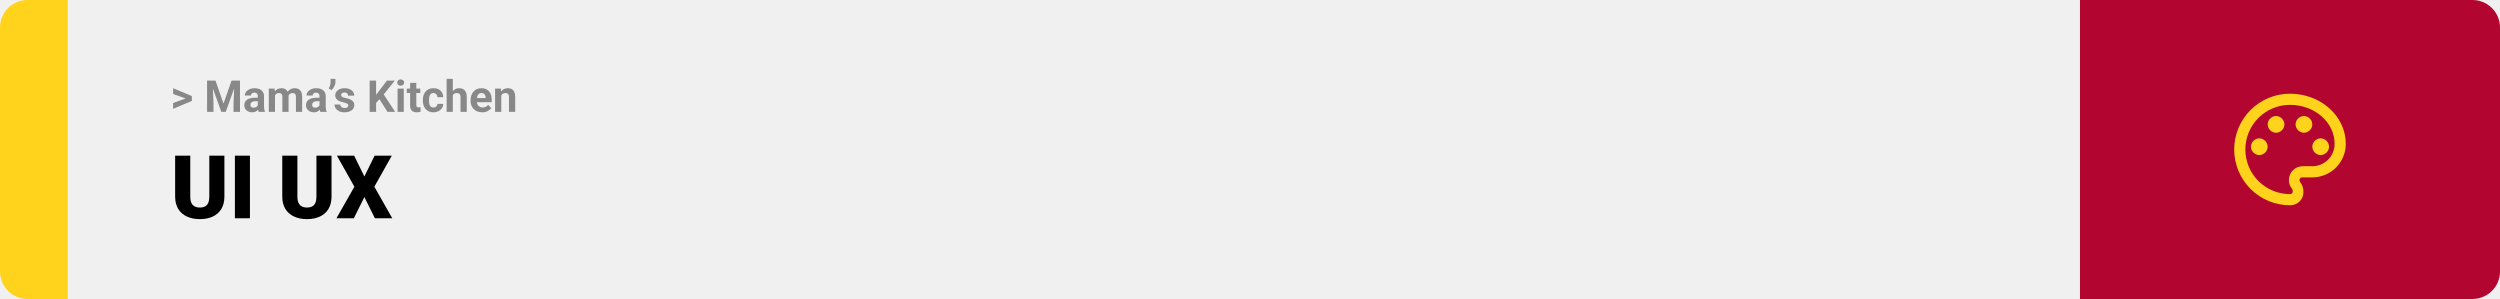
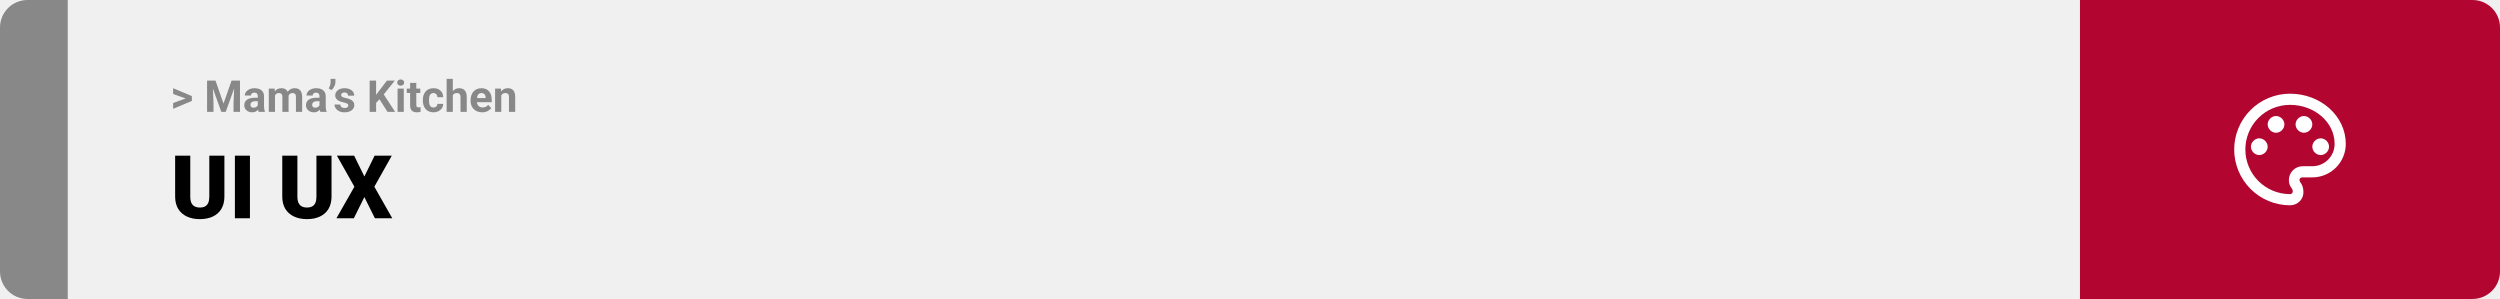
<svg xmlns="http://www.w3.org/2000/svg" width="1363" height="163" viewBox="0 0 1363 163" fill="none">
-   <path d="M0 15C0 6.716 6.716 0 15 0H37V163H15C6.716 163 0 156.284 0 148V15Z" fill="#FFD21C" />
+   <path d="M0 15C0 6.716 6.716 0 15 0H37V163H15C6.716 163 0 156.284 0 148V15Z" fill="#888888" />
  <rect width="1097" height="163" transform="translate(37)" fill="#F0F0F0" />
  <path d="M101.906 53.922L94.394 51.238V48.086L104.602 52.375V54.637L101.906 53.922ZM94.394 56.172L101.918 53.43L104.602 52.785V55.035L94.394 59.324V56.172ZM114.504 43.938H117.48L121.863 56.465L126.246 43.938H129.223L123.059 61H120.668L114.504 43.938ZM112.898 43.938H115.863L116.402 56.148V61H112.898V43.938ZM127.863 43.938H130.84V61H127.324V56.148L127.863 43.938ZM140.555 58.141V52.492C140.555 52.086 140.488 51.738 140.355 51.449C140.223 51.152 140.016 50.922 139.734 50.758C139.461 50.594 139.105 50.512 138.668 50.512C138.293 50.512 137.969 50.578 137.695 50.711C137.422 50.836 137.211 51.02 137.062 51.262C136.914 51.496 136.84 51.773 136.84 52.094H133.465C133.465 51.555 133.59 51.043 133.84 50.559C134.09 50.074 134.453 49.648 134.93 49.281C135.406 48.906 135.973 48.613 136.629 48.402C137.293 48.191 138.035 48.086 138.855 48.086C139.84 48.086 140.715 48.25 141.48 48.578C142.246 48.906 142.848 49.398 143.285 50.055C143.73 50.711 143.953 51.531 143.953 52.516V57.941C143.953 58.637 143.996 59.207 144.082 59.652C144.168 60.09 144.293 60.473 144.457 60.801V61H141.047C140.883 60.656 140.758 60.227 140.672 59.711C140.594 59.188 140.555 58.664 140.555 58.141ZM141 53.277L141.023 55.188H139.137C138.691 55.188 138.305 55.238 137.977 55.34C137.648 55.441 137.379 55.586 137.168 55.773C136.957 55.953 136.801 56.164 136.699 56.406C136.605 56.648 136.559 56.914 136.559 57.203C136.559 57.492 136.625 57.754 136.758 57.988C136.891 58.215 137.082 58.395 137.332 58.527C137.582 58.652 137.875 58.715 138.211 58.715C138.719 58.715 139.16 58.613 139.535 58.41C139.91 58.207 140.199 57.957 140.402 57.66C140.613 57.363 140.723 57.082 140.73 56.816L141.621 58.246C141.496 58.566 141.324 58.898 141.105 59.242C140.895 59.586 140.625 59.91 140.297 60.215C139.969 60.512 139.574 60.758 139.113 60.953C138.652 61.141 138.105 61.234 137.473 61.234C136.668 61.234 135.938 61.074 135.281 60.754C134.633 60.426 134.117 59.977 133.734 59.406C133.359 58.828 133.172 58.172 133.172 57.438C133.172 56.773 133.297 56.184 133.547 55.668C133.797 55.152 134.164 54.719 134.648 54.367C135.141 54.008 135.754 53.738 136.488 53.559C137.223 53.371 138.074 53.277 139.043 53.277H141ZM149.93 50.945V61H146.543V48.32H149.719L149.93 50.945ZM149.461 54.215H148.523C148.523 53.332 148.629 52.52 148.84 51.777C149.059 51.027 149.375 50.379 149.789 49.832C150.211 49.277 150.73 48.848 151.348 48.543C151.965 48.238 152.68 48.086 153.492 48.086C154.055 48.086 154.57 48.172 155.039 48.344C155.508 48.508 155.91 48.77 156.246 49.129C156.59 49.48 156.855 49.941 157.043 50.512C157.23 51.074 157.324 51.75 157.324 52.539V61H153.949V52.914C153.949 52.336 153.871 51.891 153.715 51.578C153.559 51.266 153.336 51.047 153.047 50.922C152.766 50.797 152.426 50.734 152.027 50.734C151.59 50.734 151.207 50.824 150.879 51.004C150.559 51.184 150.293 51.434 150.082 51.754C149.871 52.066 149.715 52.434 149.613 52.855C149.512 53.277 149.461 53.73 149.461 54.215ZM157.008 53.828L155.801 53.98C155.801 53.152 155.902 52.383 156.105 51.672C156.316 50.961 156.625 50.336 157.031 49.797C157.445 49.258 157.957 48.84 158.566 48.543C159.176 48.238 159.879 48.086 160.676 48.086C161.285 48.086 161.84 48.176 162.34 48.355C162.84 48.527 163.266 48.805 163.617 49.188C163.977 49.562 164.25 50.055 164.438 50.664C164.633 51.273 164.73 52.02 164.73 52.902V61H161.344V52.902C161.344 52.316 161.266 51.871 161.109 51.566C160.961 51.254 160.742 51.039 160.453 50.922C160.172 50.797 159.836 50.734 159.445 50.734C159.039 50.734 158.684 50.816 158.379 50.98C158.074 51.137 157.82 51.355 157.617 51.637C157.414 51.918 157.262 52.246 157.16 52.621C157.059 52.988 157.008 53.391 157.008 53.828ZM174.188 58.141V52.492C174.188 52.086 174.121 51.738 173.988 51.449C173.855 51.152 173.648 50.922 173.367 50.758C173.094 50.594 172.738 50.512 172.301 50.512C171.926 50.512 171.602 50.578 171.328 50.711C171.055 50.836 170.844 51.02 170.695 51.262C170.547 51.496 170.473 51.773 170.473 52.094H167.098C167.098 51.555 167.223 51.043 167.473 50.559C167.723 50.074 168.086 49.648 168.562 49.281C169.039 48.906 169.605 48.613 170.262 48.402C170.926 48.191 171.668 48.086 172.488 48.086C173.473 48.086 174.348 48.25 175.113 48.578C175.879 48.906 176.48 49.398 176.918 50.055C177.363 50.711 177.586 51.531 177.586 52.516V57.941C177.586 58.637 177.629 59.207 177.715 59.652C177.801 60.09 177.926 60.473 178.09 60.801V61H174.68C174.516 60.656 174.391 60.227 174.305 59.711C174.227 59.188 174.188 58.664 174.188 58.141ZM174.633 53.277L174.656 55.188H172.77C172.324 55.188 171.938 55.238 171.609 55.34C171.281 55.441 171.012 55.586 170.801 55.773C170.59 55.953 170.434 56.164 170.332 56.406C170.238 56.648 170.191 56.914 170.191 57.203C170.191 57.492 170.258 57.754 170.391 57.988C170.523 58.215 170.715 58.395 170.965 58.527C171.215 58.652 171.508 58.715 171.844 58.715C172.352 58.715 172.793 58.613 173.168 58.41C173.543 58.207 173.832 57.957 174.035 57.66C174.246 57.363 174.355 57.082 174.363 56.816L175.254 58.246C175.129 58.566 174.957 58.898 174.738 59.242C174.527 59.586 174.258 59.91 173.93 60.215C173.602 60.512 173.207 60.758 172.746 60.953C172.285 61.141 171.738 61.234 171.105 61.234C170.301 61.234 169.57 61.074 168.914 60.754C168.266 60.426 167.75 59.977 167.367 59.406C166.992 58.828 166.805 58.172 166.805 57.438C166.805 56.773 166.93 56.184 167.18 55.668C167.43 55.152 167.797 54.719 168.281 54.367C168.773 54.008 169.387 53.738 170.121 53.559C170.855 53.371 171.707 53.277 172.676 53.277H174.633ZM182.871 43V44.781C182.871 45.289 182.773 45.812 182.578 46.352C182.391 46.891 182.137 47.402 181.816 47.887C181.496 48.363 181.145 48.77 180.762 49.105L179.18 48.191C179.469 47.73 179.715 47.23 179.918 46.691C180.121 46.145 180.223 45.512 180.223 44.793V43H182.871ZM189.879 57.496C189.879 57.254 189.809 57.035 189.668 56.84C189.527 56.645 189.266 56.465 188.883 56.301C188.508 56.129 187.965 55.973 187.254 55.832C186.613 55.691 186.016 55.516 185.461 55.305C184.914 55.086 184.438 54.824 184.031 54.52C183.633 54.215 183.32 53.855 183.094 53.441C182.867 53.02 182.754 52.539 182.754 52C182.754 51.469 182.867 50.969 183.094 50.5C183.328 50.031 183.66 49.617 184.09 49.258C184.527 48.891 185.059 48.605 185.684 48.402C186.316 48.191 187.027 48.086 187.816 48.086C188.918 48.086 189.863 48.262 190.652 48.613C191.449 48.965 192.059 49.449 192.48 50.066C192.91 50.676 193.125 51.371 193.125 52.152H189.75C189.75 51.824 189.68 51.531 189.539 51.273C189.406 51.008 189.195 50.801 188.906 50.652C188.625 50.496 188.258 50.418 187.805 50.418C187.43 50.418 187.105 50.484 186.832 50.617C186.559 50.742 186.348 50.914 186.199 51.133C186.059 51.344 185.988 51.578 185.988 51.836C185.988 52.031 186.027 52.207 186.105 52.363C186.191 52.512 186.328 52.648 186.516 52.773C186.703 52.898 186.945 53.016 187.242 53.125C187.547 53.227 187.922 53.32 188.367 53.406C189.281 53.594 190.098 53.84 190.816 54.145C191.535 54.441 192.105 54.848 192.527 55.363C192.949 55.871 193.16 56.539 193.16 57.367C193.16 57.93 193.035 58.445 192.785 58.914C192.535 59.383 192.176 59.793 191.707 60.145C191.238 60.488 190.676 60.758 190.02 60.953C189.371 61.141 188.641 61.234 187.828 61.234C186.648 61.234 185.648 61.023 184.828 60.602C184.016 60.18 183.398 59.645 182.977 58.996C182.562 58.34 182.355 57.668 182.355 56.98H185.555C185.57 57.441 185.688 57.812 185.906 58.094C186.133 58.375 186.418 58.578 186.762 58.703C187.113 58.828 187.492 58.891 187.898 58.891C188.336 58.891 188.699 58.832 188.988 58.715C189.277 58.59 189.496 58.426 189.645 58.223C189.801 58.012 189.879 57.77 189.879 57.496ZM205.055 43.938V61H201.539V43.938H205.055ZM215.273 43.938L208.512 52.363L204.609 56.559L203.977 53.23L206.613 49.621L210.961 43.938H215.273ZM211.277 61L206.25 53.113L208.852 50.934L215.438 61H211.277ZM220.148 48.32V61H216.762V48.32H220.148ZM216.551 45.016C216.551 44.523 216.723 44.117 217.066 43.797C217.41 43.477 217.871 43.316 218.449 43.316C219.02 43.316 219.477 43.477 219.82 43.797C220.172 44.117 220.348 44.523 220.348 45.016C220.348 45.508 220.172 45.914 219.82 46.234C219.477 46.555 219.02 46.715 218.449 46.715C217.871 46.715 217.41 46.555 217.066 46.234C216.723 45.914 216.551 45.508 216.551 45.016ZM229.148 48.32V50.711H221.766V48.32H229.148ZM223.594 45.191H226.969V57.18C226.969 57.547 227.016 57.828 227.109 58.023C227.211 58.219 227.359 58.355 227.555 58.434C227.75 58.504 227.996 58.539 228.293 58.539C228.504 58.539 228.691 58.531 228.855 58.516C229.027 58.492 229.172 58.469 229.289 58.445L229.301 60.93C229.012 61.023 228.699 61.098 228.363 61.152C228.027 61.207 227.656 61.234 227.25 61.234C226.508 61.234 225.859 61.113 225.305 60.871C224.758 60.621 224.336 60.223 224.039 59.676C223.742 59.129 223.594 58.41 223.594 57.52V45.191ZM236.309 58.598C236.723 58.598 237.09 58.52 237.41 58.363C237.73 58.199 237.98 57.973 238.16 57.684C238.348 57.387 238.445 57.039 238.453 56.641H241.629C241.621 57.531 241.383 58.324 240.914 59.02C240.445 59.707 239.816 60.25 239.027 60.648C238.238 61.039 237.355 61.234 236.379 61.234C235.395 61.234 234.535 61.07 233.801 60.742C233.074 60.414 232.469 59.961 231.984 59.383C231.5 58.797 231.137 58.117 230.895 57.344C230.652 56.562 230.531 55.727 230.531 54.836V54.496C230.531 53.598 230.652 52.762 230.895 51.988C231.137 51.207 231.5 50.527 231.984 49.949C232.469 49.363 233.074 48.906 233.801 48.578C234.527 48.25 235.379 48.086 236.355 48.086C237.395 48.086 238.305 48.285 239.086 48.684C239.875 49.082 240.492 49.652 240.938 50.395C241.391 51.129 241.621 52 241.629 53.008H238.453C238.445 52.586 238.355 52.203 238.184 51.859C238.02 51.516 237.777 51.242 237.457 51.039C237.145 50.828 236.758 50.723 236.297 50.723C235.805 50.723 235.402 50.828 235.09 51.039C234.777 51.242 234.535 51.523 234.363 51.883C234.191 52.234 234.07 52.637 234 53.09C233.938 53.535 233.906 54.004 233.906 54.496V54.836C233.906 55.328 233.938 55.801 234 56.254C234.062 56.707 234.18 57.109 234.352 57.461C234.531 57.812 234.777 58.09 235.09 58.293C235.402 58.496 235.809 58.598 236.309 58.598ZM246.879 43V61H243.504V43H246.879ZM246.398 54.215H245.473C245.48 53.332 245.598 52.52 245.824 51.777C246.051 51.027 246.375 50.379 246.797 49.832C247.219 49.277 247.723 48.848 248.309 48.543C248.902 48.238 249.559 48.086 250.277 48.086C250.902 48.086 251.469 48.176 251.977 48.355C252.492 48.527 252.934 48.809 253.301 49.199C253.676 49.582 253.965 50.086 254.168 50.711C254.371 51.336 254.473 52.094 254.473 52.984V61H251.074V52.961C251.074 52.398 250.992 51.957 250.828 51.637C250.672 51.309 250.441 51.078 250.137 50.945C249.84 50.805 249.473 50.734 249.035 50.734C248.551 50.734 248.137 50.824 247.793 51.004C247.457 51.184 247.188 51.434 246.984 51.754C246.781 52.066 246.633 52.434 246.539 52.855C246.445 53.277 246.398 53.73 246.398 54.215ZM262.875 61.234C261.891 61.234 261.008 61.078 260.227 60.766C259.445 60.445 258.781 60.004 258.234 59.441C257.695 58.879 257.281 58.227 256.992 57.484C256.703 56.734 256.559 55.938 256.559 55.094V54.625C256.559 53.664 256.695 52.785 256.969 51.988C257.242 51.191 257.633 50.5 258.141 49.914C258.656 49.328 259.281 48.879 260.016 48.566C260.75 48.246 261.578 48.086 262.5 48.086C263.398 48.086 264.195 48.234 264.891 48.531C265.586 48.828 266.168 49.25 266.637 49.797C267.113 50.344 267.473 51 267.715 51.766C267.957 52.523 268.078 53.367 268.078 54.297V55.703H258V53.453H264.762V53.195C264.762 52.727 264.676 52.309 264.504 51.941C264.34 51.566 264.09 51.27 263.754 51.051C263.418 50.832 262.988 50.723 262.465 50.723C262.02 50.723 261.637 50.82 261.316 51.016C260.996 51.211 260.734 51.484 260.531 51.836C260.336 52.188 260.188 52.602 260.086 53.078C259.992 53.547 259.945 54.062 259.945 54.625V55.094C259.945 55.602 260.016 56.07 260.156 56.5C260.305 56.93 260.512 57.301 260.777 57.613C261.051 57.926 261.379 58.168 261.762 58.34C262.152 58.512 262.594 58.598 263.086 58.598C263.695 58.598 264.262 58.48 264.785 58.246C265.316 58.004 265.773 57.641 266.156 57.156L267.797 58.938C267.531 59.32 267.168 59.688 266.707 60.039C266.254 60.391 265.707 60.68 265.066 60.906C264.426 61.125 263.695 61.234 262.875 61.234ZM273.305 51.027V61H269.93V48.32H273.094L273.305 51.027ZM272.812 54.215H271.898C271.898 53.277 272.02 52.434 272.262 51.684C272.504 50.926 272.844 50.281 273.281 49.75C273.719 49.211 274.238 48.801 274.84 48.52C275.449 48.23 276.129 48.086 276.879 48.086C277.473 48.086 278.016 48.172 278.508 48.344C279 48.516 279.422 48.789 279.773 49.164C280.133 49.539 280.406 50.035 280.594 50.652C280.789 51.27 280.887 52.023 280.887 52.914V61H277.488V52.902C277.488 52.34 277.41 51.902 277.254 51.59C277.098 51.277 276.867 51.059 276.562 50.934C276.266 50.801 275.898 50.734 275.461 50.734C275.008 50.734 274.613 50.824 274.277 51.004C273.949 51.184 273.676 51.434 273.457 51.754C273.246 52.066 273.086 52.434 272.977 52.855C272.867 53.277 272.812 53.73 272.812 54.215Z" fill="#888888" />
  <path d="M114.117 84.875H122.344V107.164C122.344 109.82 121.789 112.07 120.68 113.914C119.57 115.742 118.016 117.125 116.016 118.062C114.016 119 111.664 119.469 108.961 119.469C106.289 119.469 103.938 119 101.906 118.062C99.891 117.125 98.312 115.742 97.172 113.914C96.047 112.07 95.484 109.82 95.484 107.164V84.875H103.734V107.164C103.734 108.57 103.938 109.719 104.344 110.609C104.75 111.484 105.344 112.125 106.125 112.531C106.906 112.938 107.852 113.141 108.961 113.141C110.086 113.141 111.031 112.938 111.797 112.531C112.562 112.125 113.141 111.484 113.531 110.609C113.922 109.719 114.117 108.57 114.117 107.164V84.875ZM136.266 84.875V119H128.062V84.875H136.266ZM172.523 84.875H180.75V107.164C180.75 109.82 180.195 112.07 179.086 113.914C177.977 115.742 176.422 117.125 174.422 118.062C172.422 119 170.07 119.469 167.367 119.469C164.695 119.469 162.344 119 160.312 118.062C158.297 117.125 156.719 115.742 155.578 113.914C154.453 112.07 153.891 109.82 153.891 107.164V84.875H162.141V107.164C162.141 108.57 162.344 109.719 162.75 110.609C163.156 111.484 163.75 112.125 164.531 112.531C165.312 112.938 166.258 113.141 167.367 113.141C168.492 113.141 169.438 112.938 170.203 112.531C170.969 112.125 171.547 111.484 171.938 110.609C172.328 109.719 172.523 108.57 172.523 107.164V84.875ZM193.078 84.875L198.656 96.219L204.234 84.875H213.609L204.094 101.797L213.867 119H204.398L198.656 107.445L192.914 119H183.422L193.219 101.797L183.68 84.875H193.078Z" fill="black" />
  <path d="M1134 0H1348C1356.28 0 1363 6.716 1363 15V148C1363 156.284 1356.28 163 1348 163H1134V0Z" fill="#B20530" />
-   <path d="M1248.5 111.917C1244.51 111.917 1240.55 111.13 1236.86 109.601C1233.17 108.073 1229.82 105.832 1226.99 103.008C1221.29 97.304 1218.08 89.567 1218.08 81.5C1218.08 73.433 1221.29 65.696 1226.99 59.992C1232.7 54.288 1240.43 51.083 1248.5 51.083C1265.23 51.083 1278.92 63.25 1278.92 78.458C1278.92 83.299 1276.99 87.941 1273.57 91.363C1270.15 94.786 1265.51 96.708 1260.67 96.708H1255.19C1254.28 96.708 1253.67 97.317 1253.67 98.229C1253.67 98.533 1253.97 98.838 1253.97 99.142C1255.19 100.662 1255.8 102.487 1255.8 104.312C1256.1 108.571 1252.76 111.917 1248.5 111.917ZM1248.5 57.167C1242.05 57.167 1235.86 59.73 1231.29 64.294C1226.73 68.857 1224.17 75.046 1224.17 81.5C1224.17 87.954 1226.73 94.143 1231.29 98.706C1235.86 103.27 1242.05 105.833 1248.5 105.833C1249.41 105.833 1250.02 105.225 1250.02 104.312C1250.02 103.704 1249.72 103.4 1249.72 103.096C1248.5 101.575 1247.89 100.054 1247.89 98.229C1247.89 93.971 1251.24 90.625 1255.5 90.625H1260.67C1263.89 90.625 1266.99 89.343 1269.27 87.061C1271.55 84.78 1272.83 81.685 1272.83 78.458C1272.83 66.596 1261.88 57.167 1248.5 57.167ZM1231.77 75.417C1234.2 75.417 1236.33 77.546 1236.33 79.979C1236.33 82.412 1234.2 84.542 1231.77 84.542C1229.34 84.542 1227.21 82.412 1227.21 79.979C1227.21 77.546 1229.34 75.417 1231.77 75.417ZM1240.9 63.25C1243.33 63.25 1245.46 65.379 1245.46 67.812C1245.46 70.246 1243.33 72.375 1240.9 72.375C1238.46 72.375 1236.33 70.246 1236.33 67.812C1236.33 65.379 1238.46 63.25 1240.9 63.25ZM1256.1 63.25C1258.54 63.25 1260.67 65.379 1260.67 67.812C1260.67 70.246 1258.54 72.375 1256.1 72.375C1253.67 72.375 1251.54 70.246 1251.54 67.812C1251.54 65.379 1253.67 63.25 1256.1 63.25ZM1265.23 75.417C1267.66 75.417 1269.79 77.546 1269.79 79.979C1269.79 82.412 1267.66 84.542 1265.23 84.542C1262.8 84.542 1260.67 82.412 1260.67 79.979C1260.67 77.546 1262.8 75.417 1265.23 75.417Z" fill="#FFD21C" />
+   <path d="M1248.5 111.917C1244.51 111.917 1240.55 111.13 1236.86 109.601C1233.17 108.073 1229.82 105.832 1226.99 103.008C1221.29 97.304 1218.08 89.567 1218.08 81.5C1218.08 73.433 1221.29 65.696 1226.99 59.992C1232.7 54.288 1240.43 51.083 1248.5 51.083C1265.23 51.083 1278.92 63.25 1278.92 78.458C1278.92 83.299 1276.99 87.941 1273.57 91.363C1270.15 94.786 1265.51 96.708 1260.67 96.708H1255.19C1254.28 96.708 1253.67 97.317 1253.67 98.229C1253.67 98.533 1253.97 98.838 1253.97 99.142C1255.19 100.662 1255.8 102.487 1255.8 104.312C1256.1 108.571 1252.76 111.917 1248.5 111.917ZM1248.5 57.167C1242.05 57.167 1235.86 59.73 1231.29 64.294C1226.73 68.857 1224.17 75.046 1224.17 81.5C1224.17 87.954 1226.73 94.143 1231.29 98.706C1235.86 103.27 1242.05 105.833 1248.5 105.833C1249.41 105.833 1250.02 105.225 1250.02 104.312C1250.02 103.704 1249.72 103.4 1249.72 103.096C1248.5 101.575 1247.89 100.054 1247.89 98.229C1247.89 93.971 1251.24 90.625 1255.5 90.625H1260.67C1263.89 90.625 1266.99 89.343 1269.27 87.061C1271.55 84.78 1272.83 81.685 1272.83 78.458C1272.83 66.596 1261.88 57.167 1248.5 57.167ZM1231.77 75.417C1234.2 75.417 1236.33 77.546 1236.33 79.979C1236.33 82.412 1234.2 84.542 1231.77 84.542C1229.34 84.542 1227.21 82.412 1227.21 79.979C1227.21 77.546 1229.34 75.417 1231.77 75.417ZM1240.9 63.25C1243.33 63.25 1245.46 65.379 1245.46 67.812C1245.46 70.246 1243.33 72.375 1240.9 72.375C1238.46 72.375 1236.33 70.246 1236.33 67.812C1236.33 65.379 1238.46 63.25 1240.9 63.25ZM1256.1 63.25C1258.54 63.25 1260.67 65.379 1260.67 67.812C1260.67 70.246 1258.54 72.375 1256.1 72.375C1253.67 72.375 1251.54 70.246 1251.54 67.812C1251.54 65.379 1253.67 63.25 1256.1 63.25ZM1265.23 75.417C1267.66 75.417 1269.79 77.546 1269.79 79.979C1269.79 82.412 1267.66 84.542 1265.23 84.542C1262.8 84.542 1260.67 82.412 1260.67 79.979C1260.67 77.546 1262.8 75.417 1265.23 75.417Z" fill="white" />
</svg>
